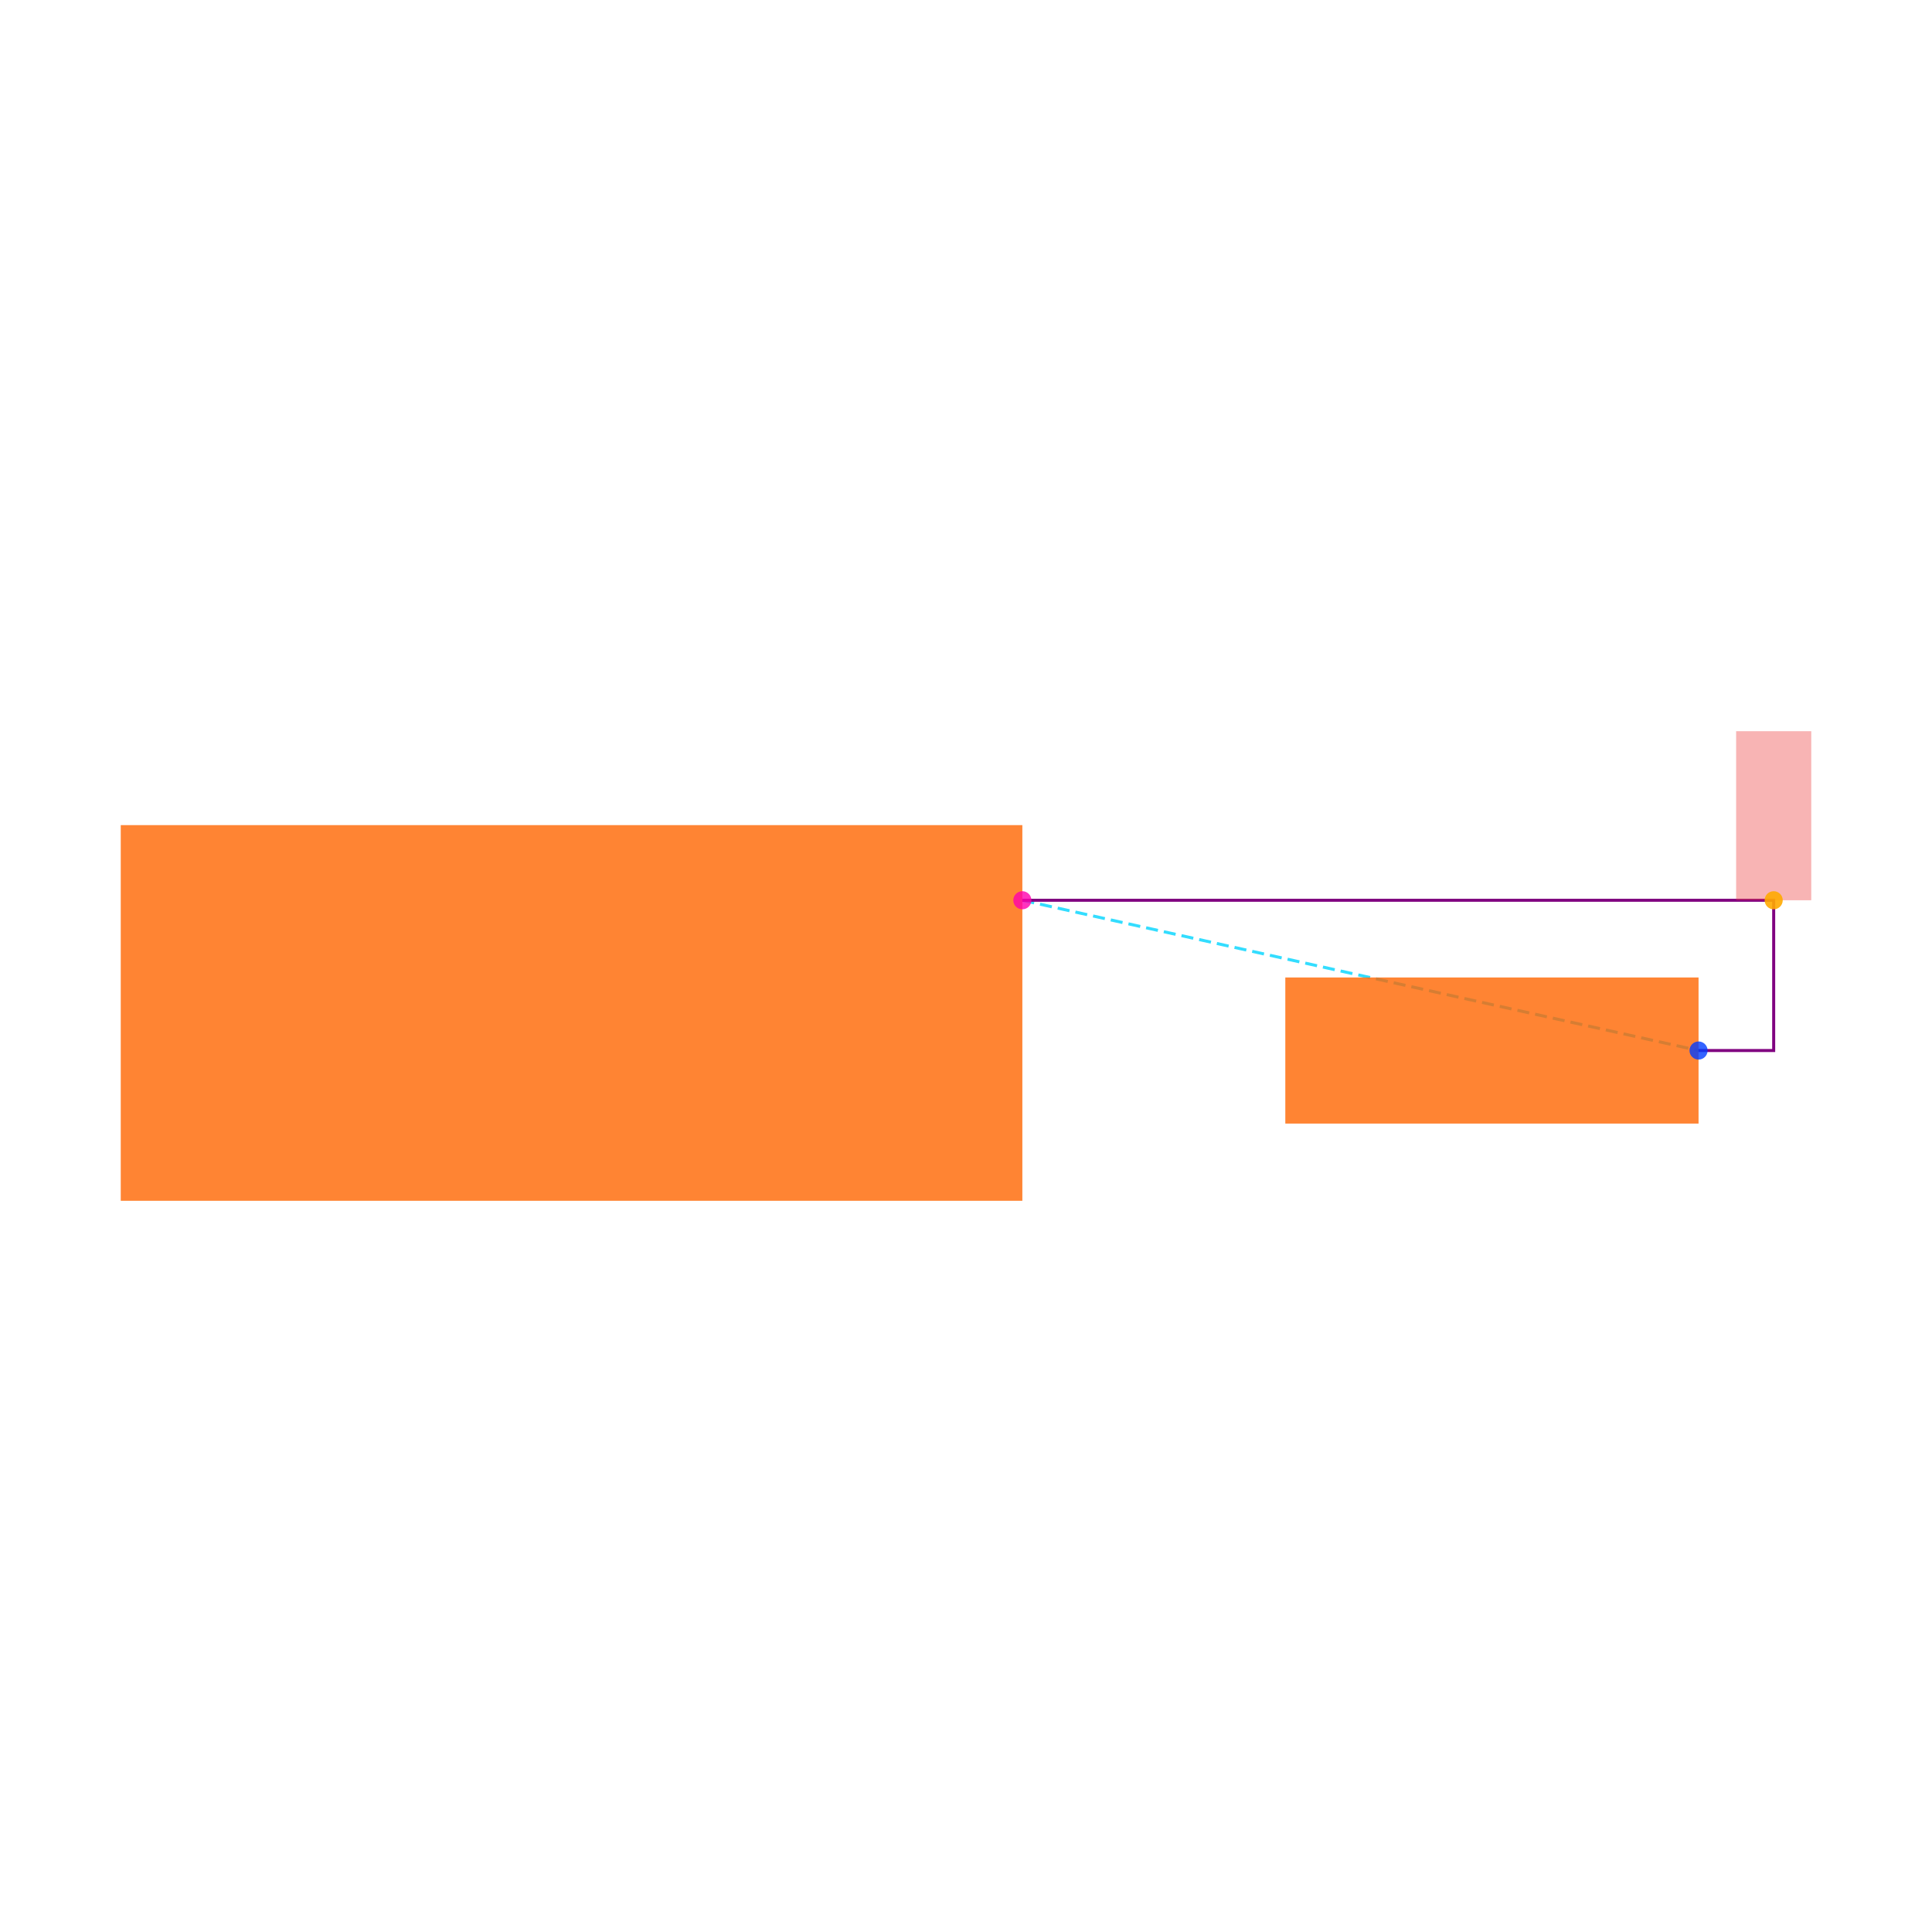
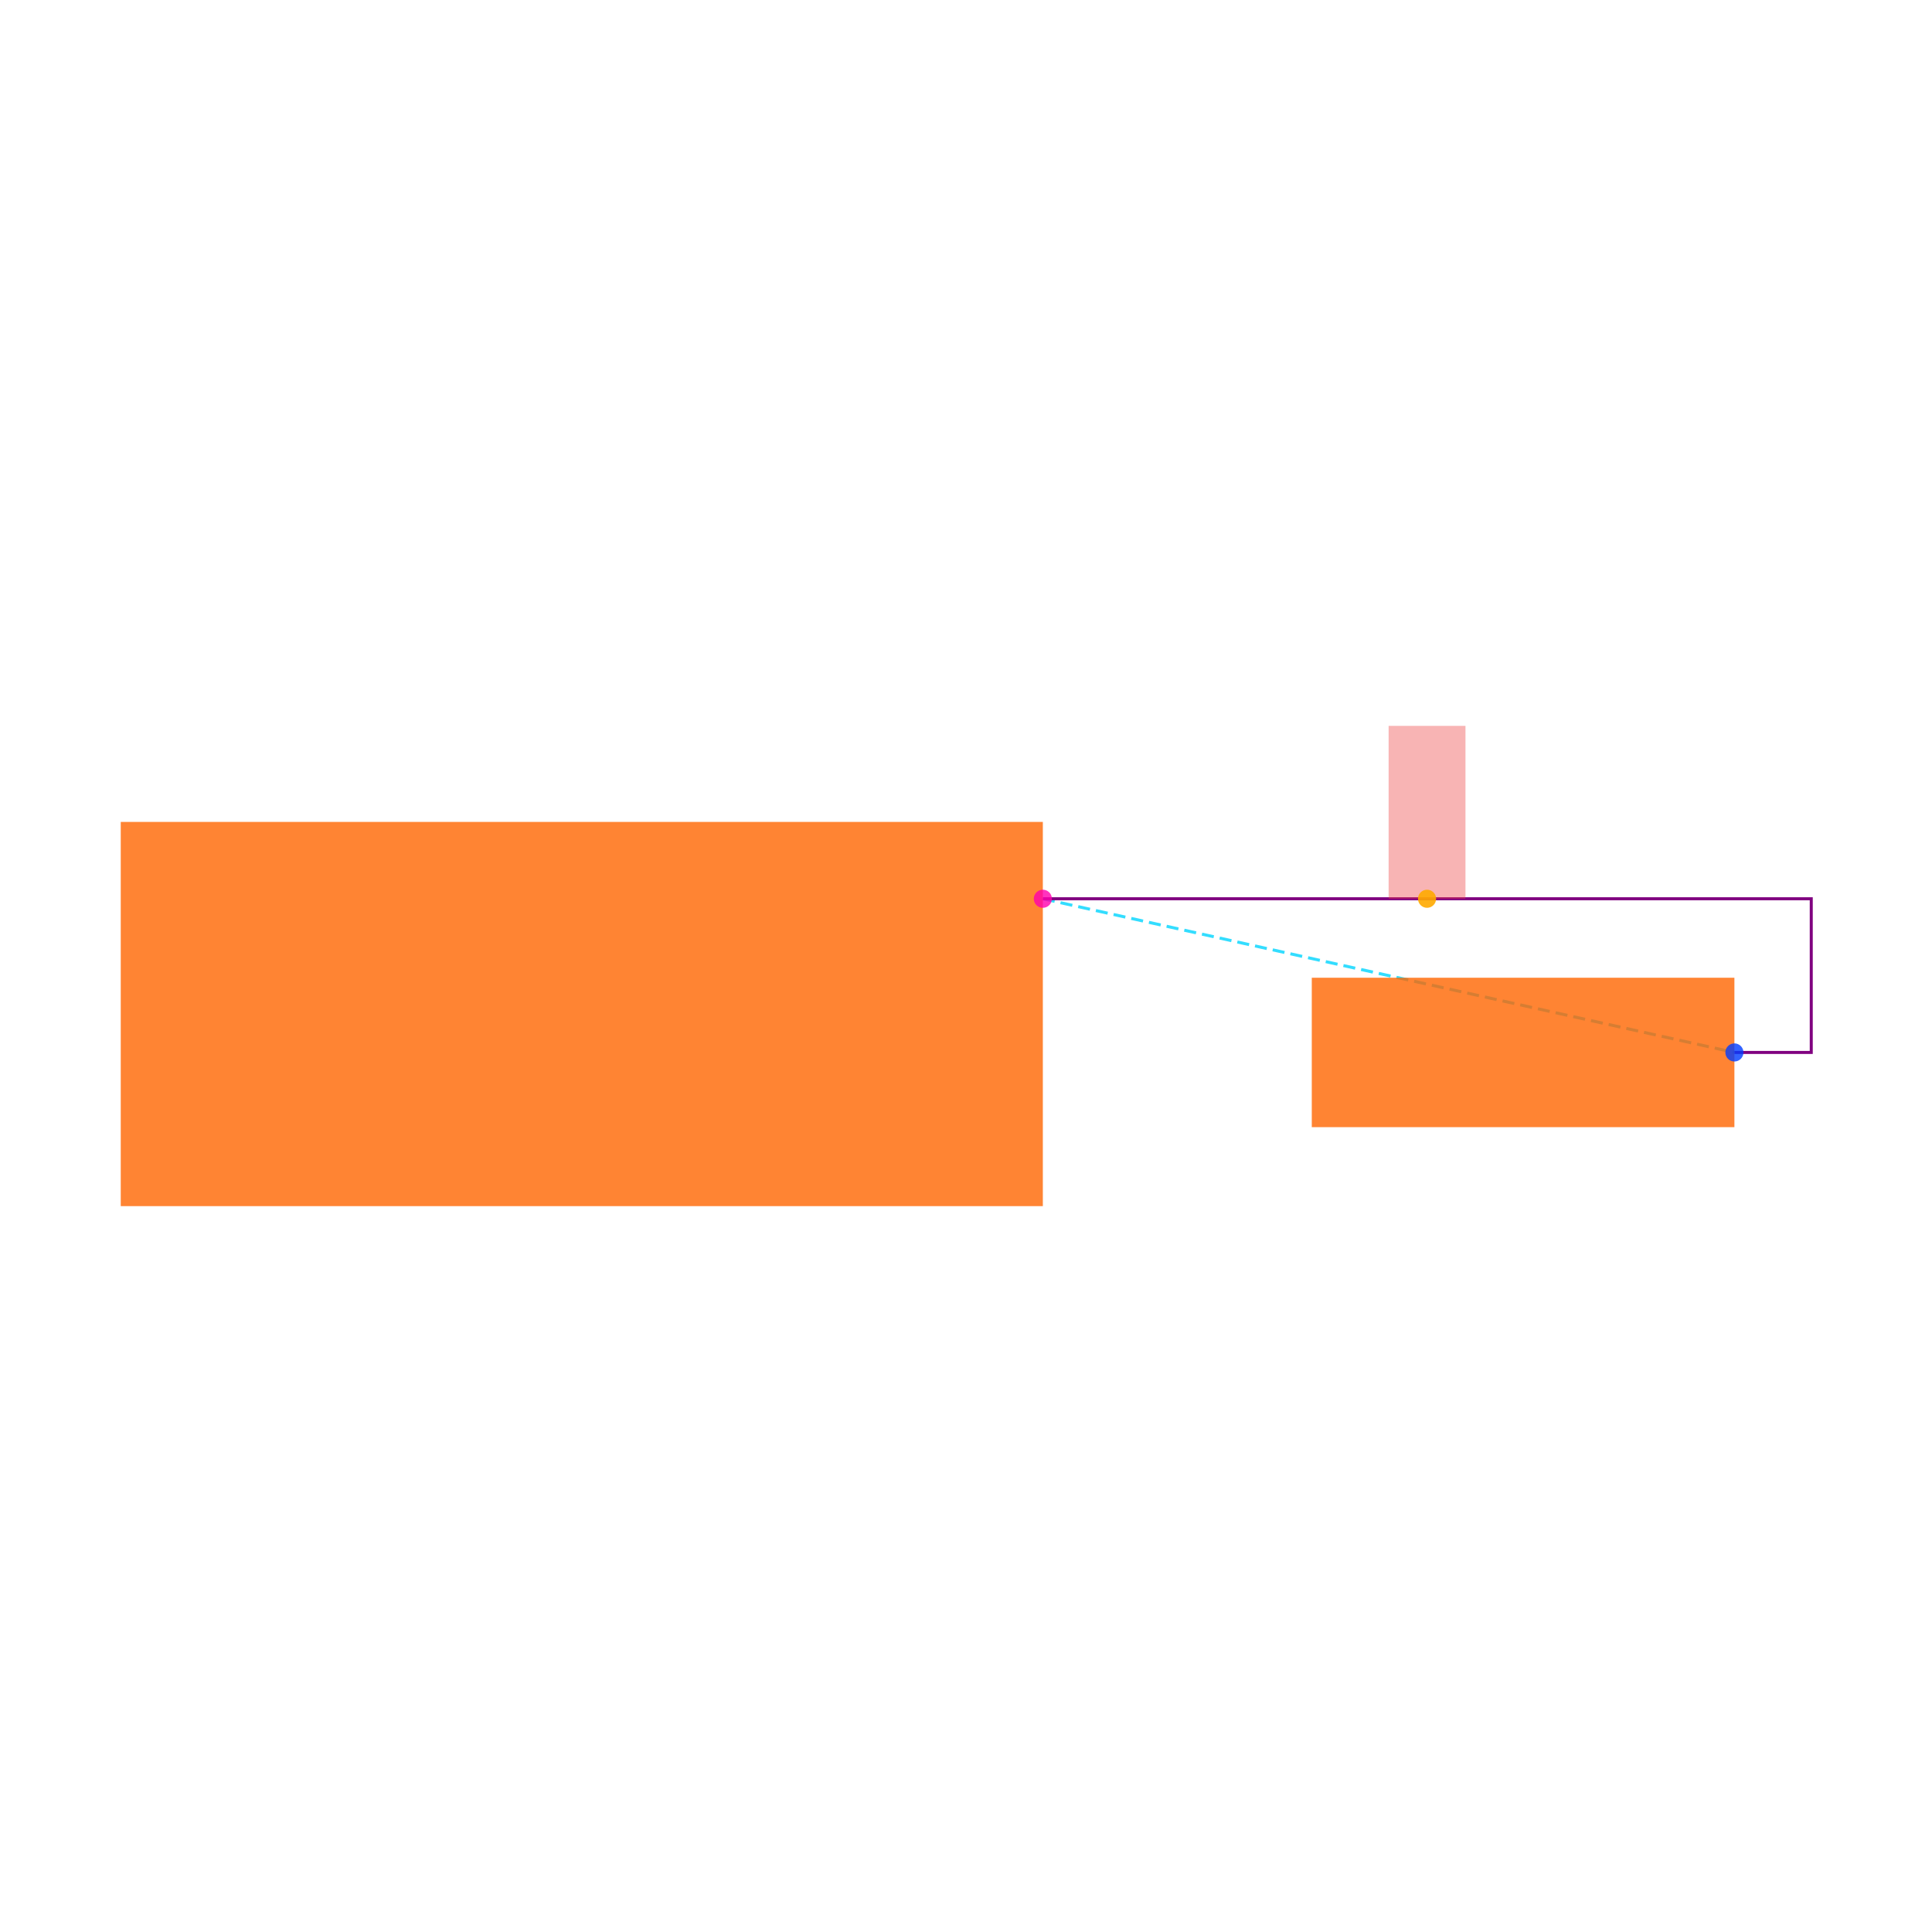
<svg xmlns="http://www.w3.org/2000/svg" width="640" height="640" viewBox="0 0 640 640">
  <rect width="100%" height="100%" fill="white" />
  <g>
-     <polyline data-points="1.2000000000000002,0.30000000000000004 3,-0.10000000000000016" data-type="line" data-label="" points="338.667,298.222 562.667,348" fill="none" stroke="hsl(190, 100%, 50%, 0.8)" stroke-width="1px" stroke-dasharray="4 2" />
+     <polyline data-points="1.2000000000000002,0.30000000000000004 3,-0.10000000000000016" data-type="line" data-label="" points="345.455,297.727 574.545,348.636" fill="none" stroke="hsl(190, 100%, 50%, 0.8)" stroke-width="1px" stroke-dasharray="4 2" />
  </g>
  <g>
-     <polyline data-points="1.2000000000000002,0.30000000000000004 3.2,0.30000000000000004 3.2,-0.10000000000000016 3,-0.10000000000000016" data-type="line" data-label="" points="338.667,298.222 587.556,298.222 587.556,348 562.667,348" fill="none" stroke="purple" stroke-width="1px" />
+     <polyline data-points="1.2000000000000002,0.30000000000000004 3.2,0.30000000000000004 3.2,-0.10000000000000016 3,-0.10000000000000016" data-type="line" data-label="" points="345.455,297.727 600,297.727 600,348.636 574.545,348.636" fill="none" stroke="purple" stroke-width="1px" />
  </g>
  <g>
-     <rect data-type="rect" data-label="schematic_component_0" data-x="0" data-y="0" x="40" y="273.333" width="298.667" height="124.444" fill="hsl(24, 100%, 50%, 0.8)" stroke="black" stroke-width="0.008" />
+     <rect data-type="rect" data-label="schematic_component_0" data-x="0" data-y="0" x="40" y="272.273" width="305.455" height="127.273" fill="hsl(24, 100%, 50%, 0.8)" stroke="black" stroke-width="0.008" />
  </g>
  <g>
-     <rect data-type="rect" data-label="schematic_component_1" data-x="2.45" data-y="-0.10000000000000009" x="425.778" y="323.801" width="136.889" height="48.398" fill="hsl(24, 100%, 50%, 0.8)" stroke="black" stroke-width="0.008" />
+     <rect data-type="rect" data-label="schematic_component_1" data-x="2.45" data-y="-0.10000000000000009" x="434.545" y="323.888" width="140" height="49.498" fill="hsl(24, 100%, 50%, 0.8)" stroke="black" stroke-width="0.008" />
  </g>
  <g>
-     <rect data-type="rect" data-label="netId: VCC globalConnNetId: connectivity_net0" data-x="3.2" data-y="0.525" x="575.111" y="242.222" width="24.889" height="56" fill="#ef444466" stroke="#ef4444" stroke-width="0.008" />
+     <rect data-type="rect" data-label="netId: VCC globalConnNetId: connectivity_net0" data-x="2.2" data-y="0.525" x="460" y="240.455" width="25.455" height="57.273" fill="#ef444466" stroke="#ef4444" stroke-width="0.008" />
  </g>
  <g>
-     <circle data-type="point" data-label="U1.1 x+" data-x="1.2000000000000002" data-y="0.30000000000000004" cx="338.667" cy="298.222" r="3" fill="hsl(319, 100%, 50%, 0.8)" />
+     <circle data-type="point" data-label="U1.1 x+" data-x="1.2000000000000002" data-y="0.30000000000000004" cx="345.455" cy="297.727" r="3" fill="hsl(319, 100%, 50%, 0.8)" />
  </g>
  <g>
-     <circle data-type="point" data-label="R1.1 x+" data-x="3" data-y="-0.10000000000000016" cx="562.667" cy="348" r="3" fill="hsl(226, 100%, 50%, 0.8)" />
+     <circle data-type="point" data-label="R1.1 x+" data-x="3" data-y="-0.10000000000000016" cx="574.545" cy="348.636" r="3" fill="hsl(226, 100%, 50%, 0.8)" />
  </g>
  <g>
-     <circle data-type="point" data-label="anchorPoint orientation: y+" data-x="3.2" data-y="0.30000000000000004" cx="587.556" cy="298.222" r="3" fill="hsl(40, 100%, 50%, 0.9)" />
+     <circle data-type="point" data-label="anchorPoint orientation: y+" data-x="2.2" data-y="0.30000000000000004" cx="472.727" cy="297.727" r="3" fill="hsl(40, 100%, 50%, 0.9)" />
  </g>
  <g id="crosshair" style="display: none">
    <line id="crosshair-h" y1="0" y2="640" stroke="#666" stroke-width="0.5" />
    <line id="crosshair-v" x1="0" x2="640" stroke="#666" stroke-width="0.5" />
    <text id="coordinates" font-family="monospace" font-size="12" fill="#666" />
  </g>
</svg>
